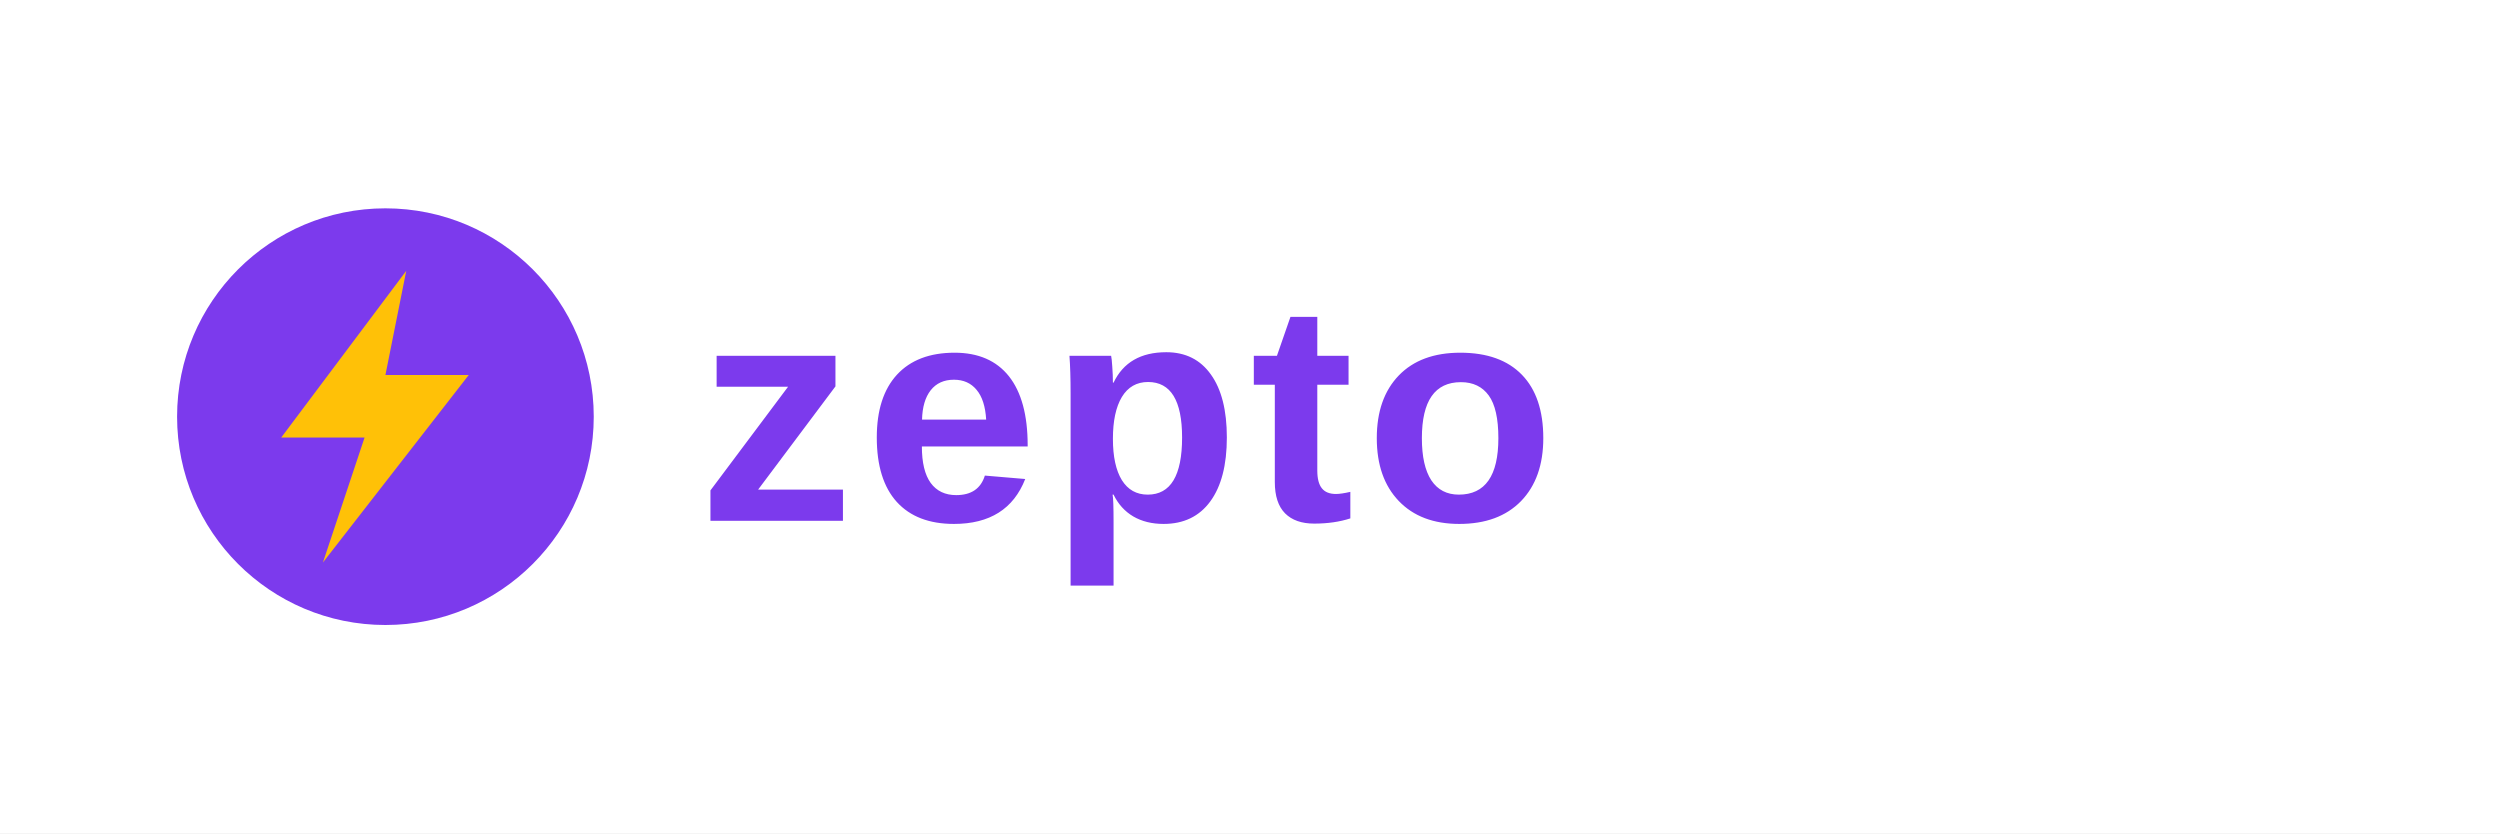
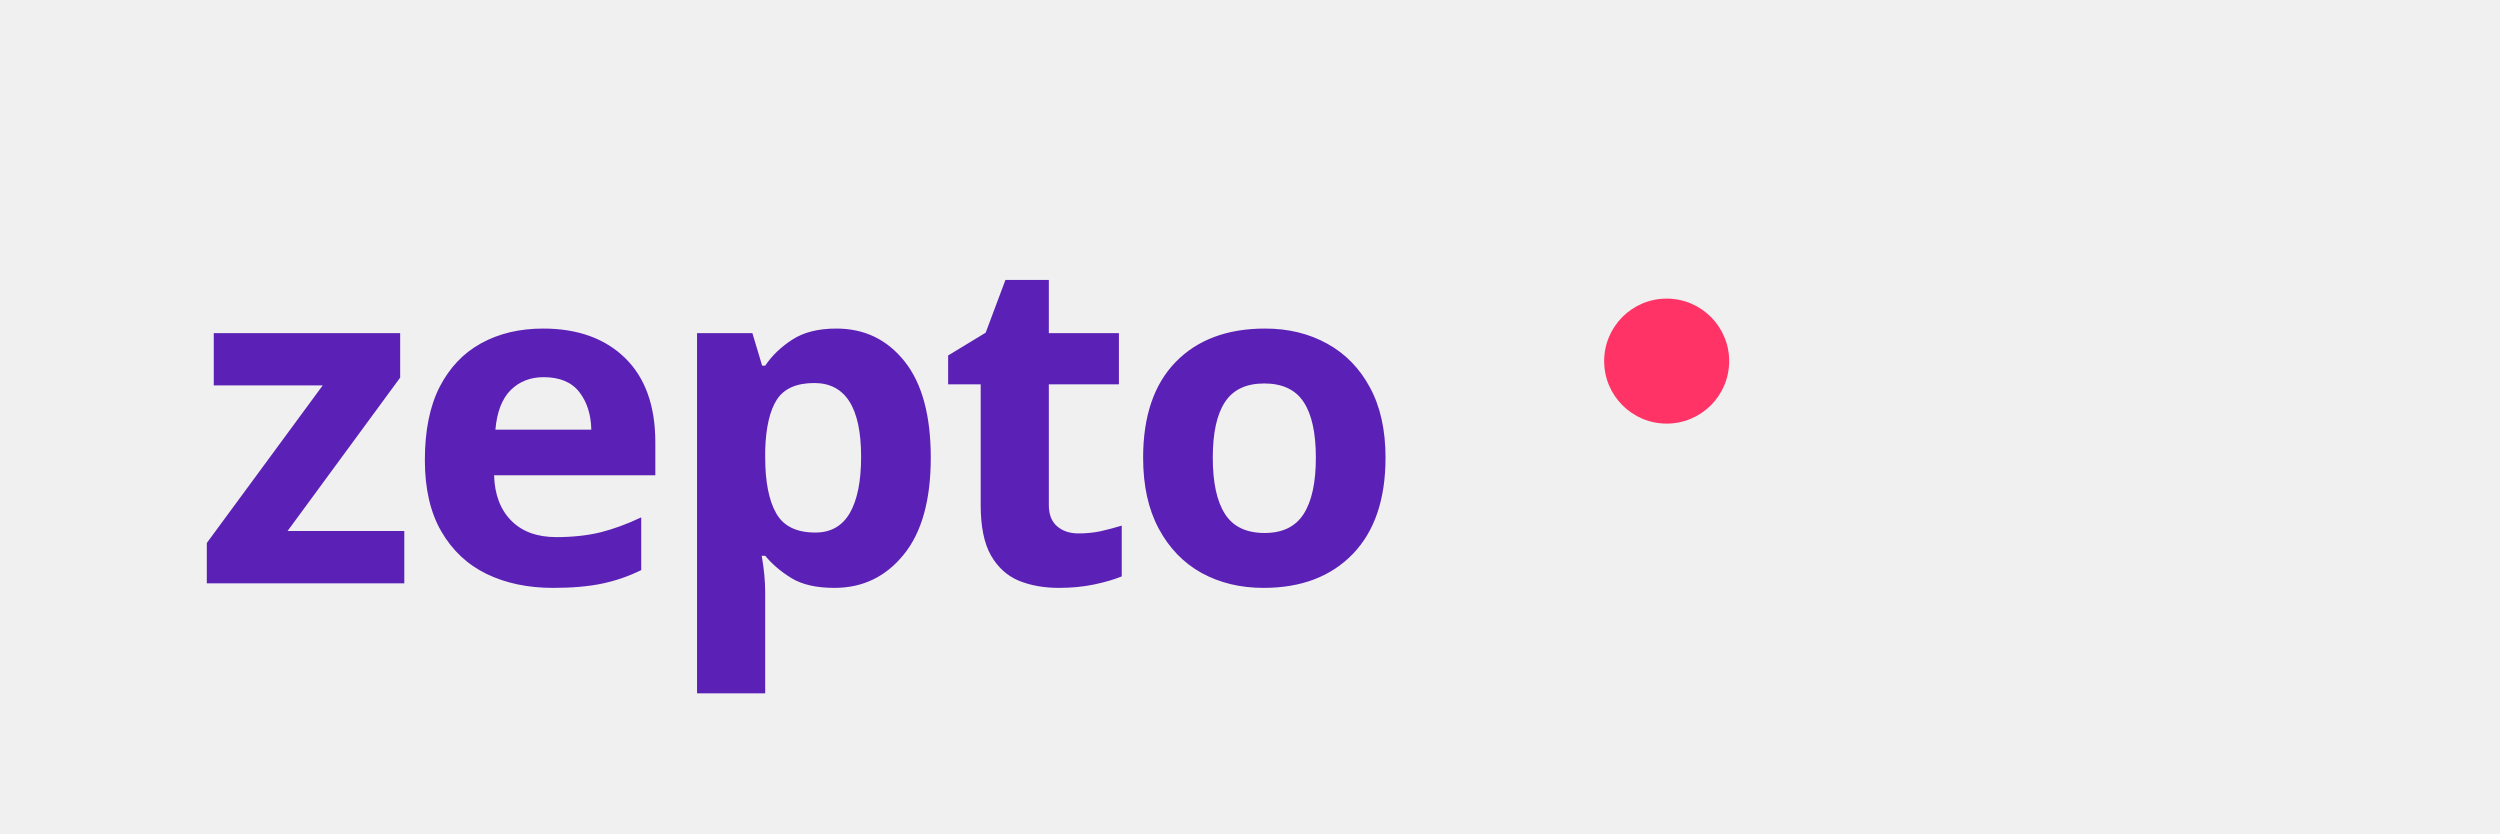
- <svg xmlns="http://www.w3.org/2000/svg" viewBox="0 0 240 80" width="240" height="80">
-   <rect width="240" height="80" fill="#ffffff" />
-   <g transform="translate(15, 18)">
-     <circle cx="22" cy="22" r="20" fill="#7C3AED" />
-     <path d="M24,8 L12,24 L20,24 L16,36 L30,18 L22,18 Z" fill="#FFC107" />
-     <text x="52" y="32" font-family="'Outfit', Arial, sans-serif" font-weight="900" font-size="30" fill="#7C3AED" letter-spacing="1">zepto</text>
+ <svg xmlns="http://www.w3.org/2000/svg" viewBox="0 0 180 60" width="180" height="60">
+   <g transform="translate(8, 8)">
+     <text x="6" y="34" font-family="'Outfit', 'Plus Jakarta Sans', sans-serif" font-weight="900" font-size="33" fill="#5B21B6" letter-spacing="-1">zepto</text>
+     <circle cx="112" cy="18" r="4.5" fill="#FF3366" />
  </g>
</svg>
